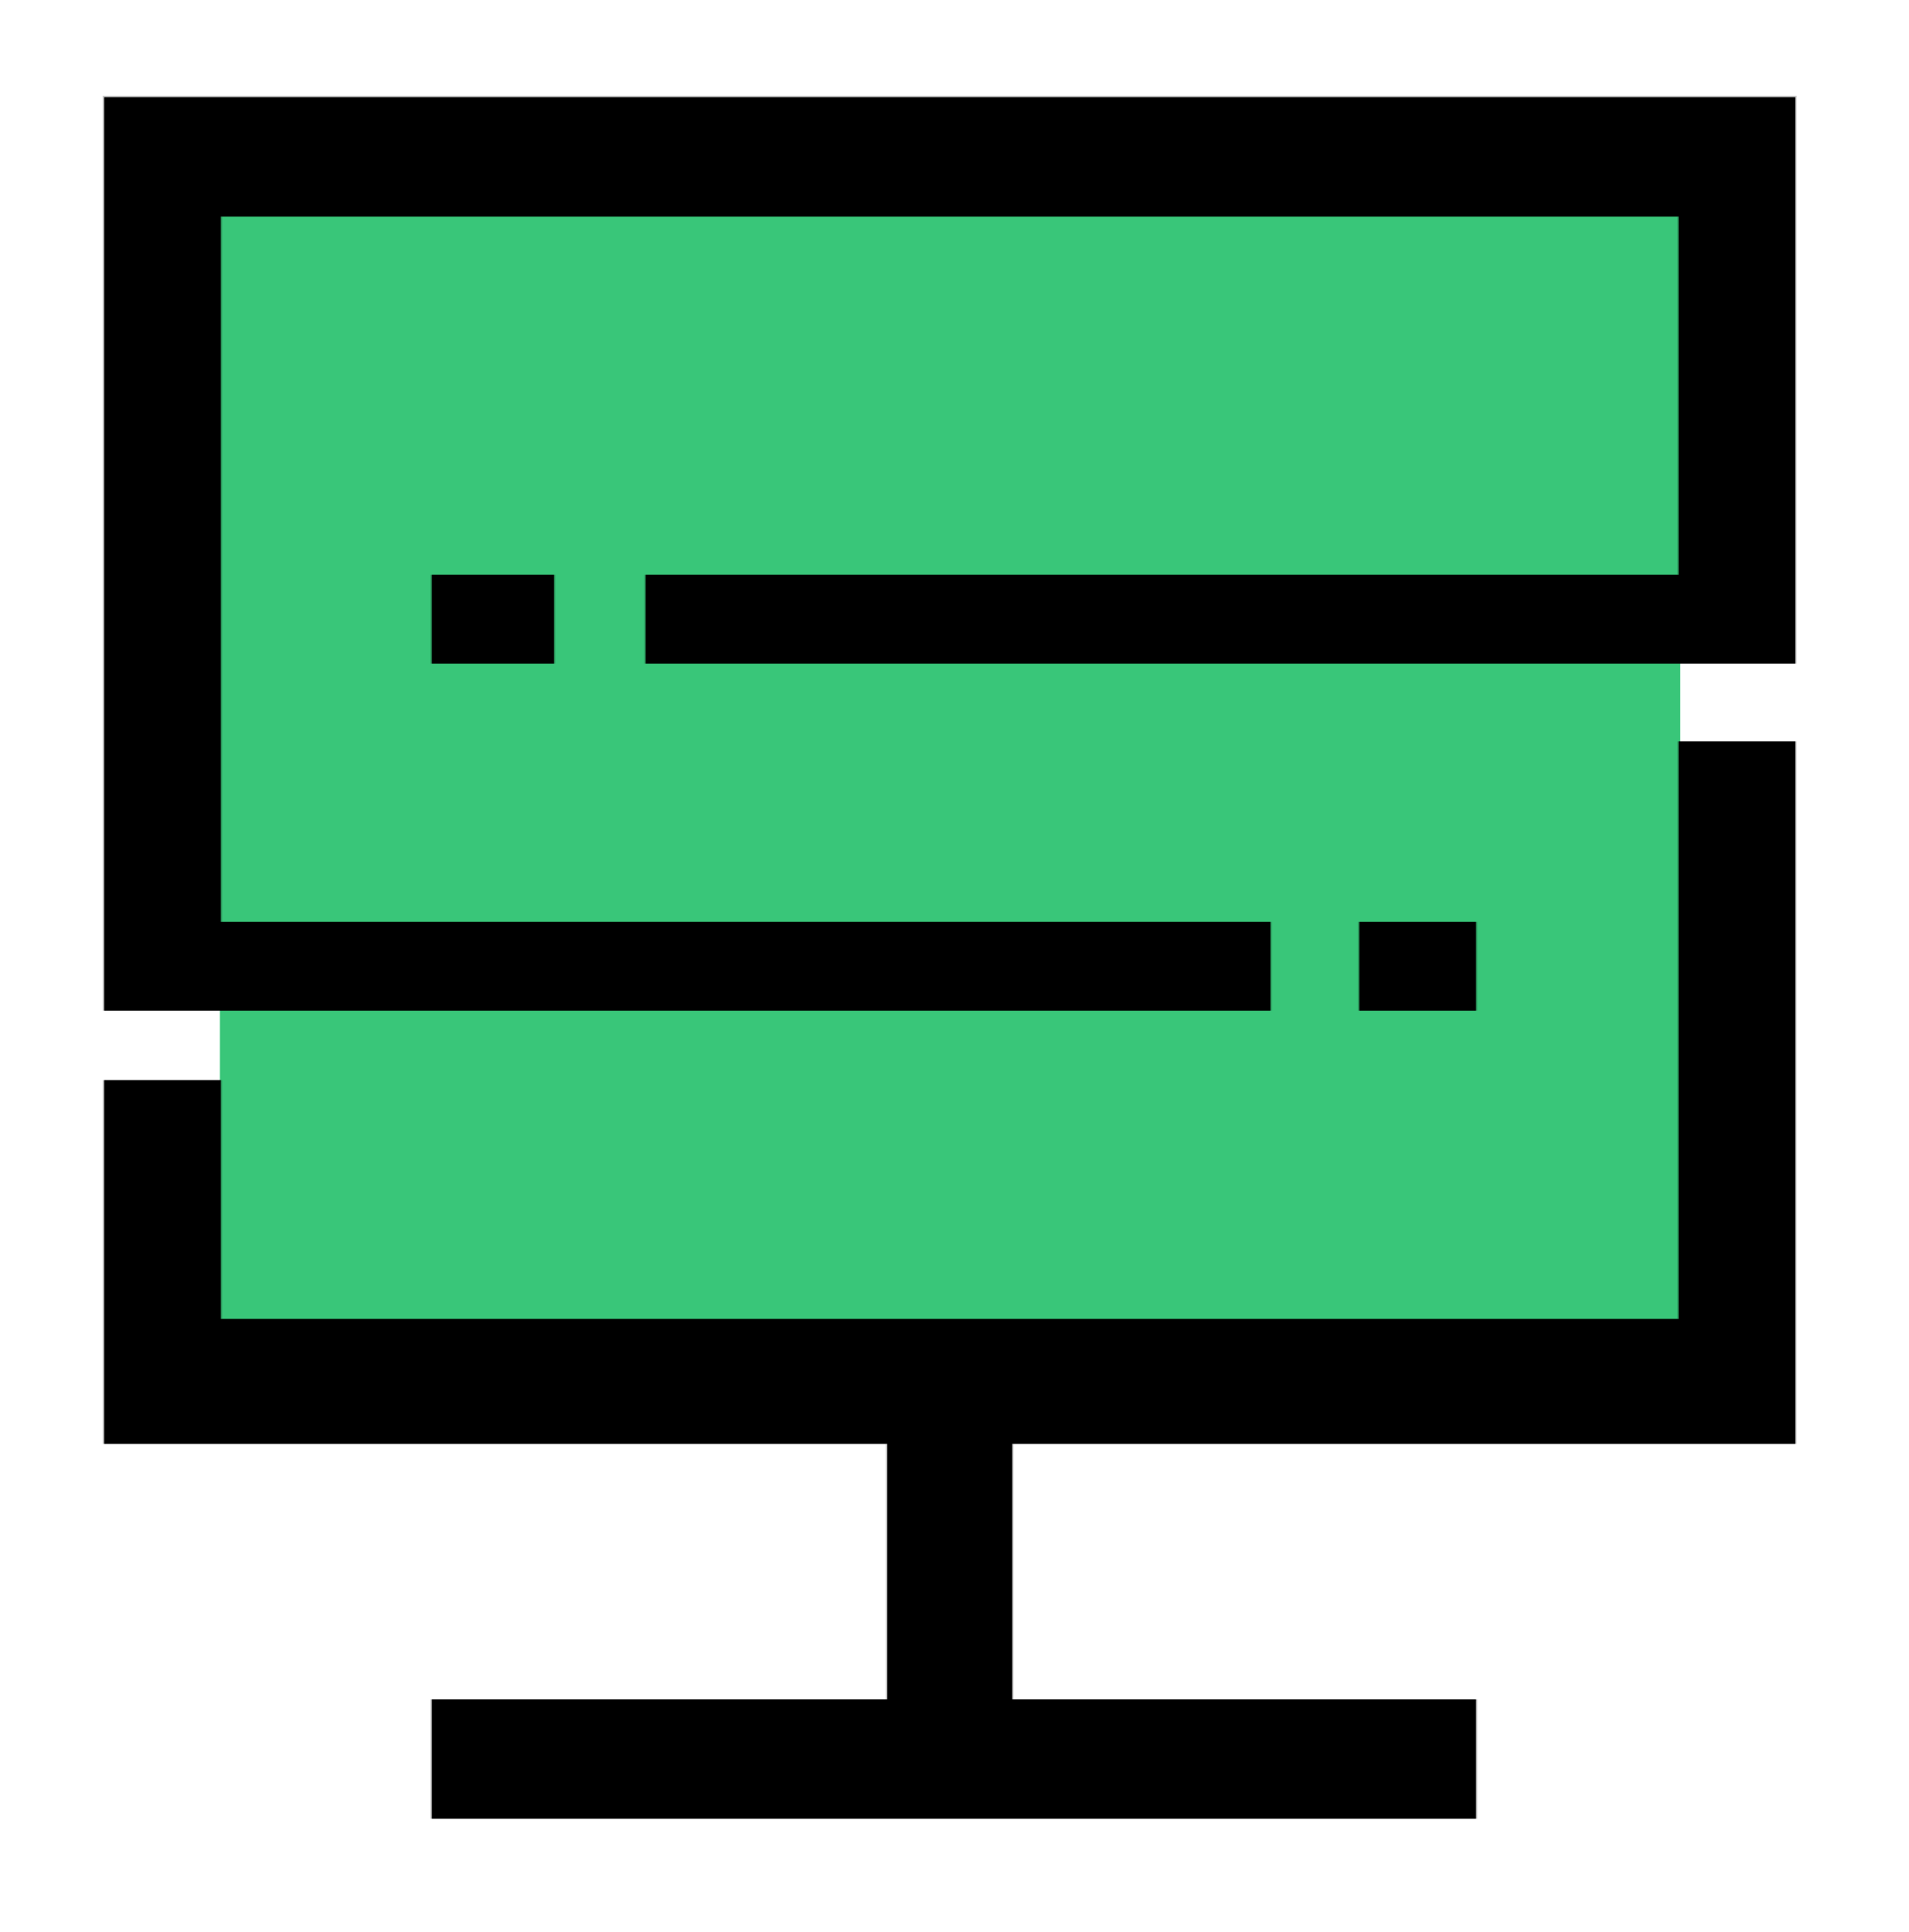
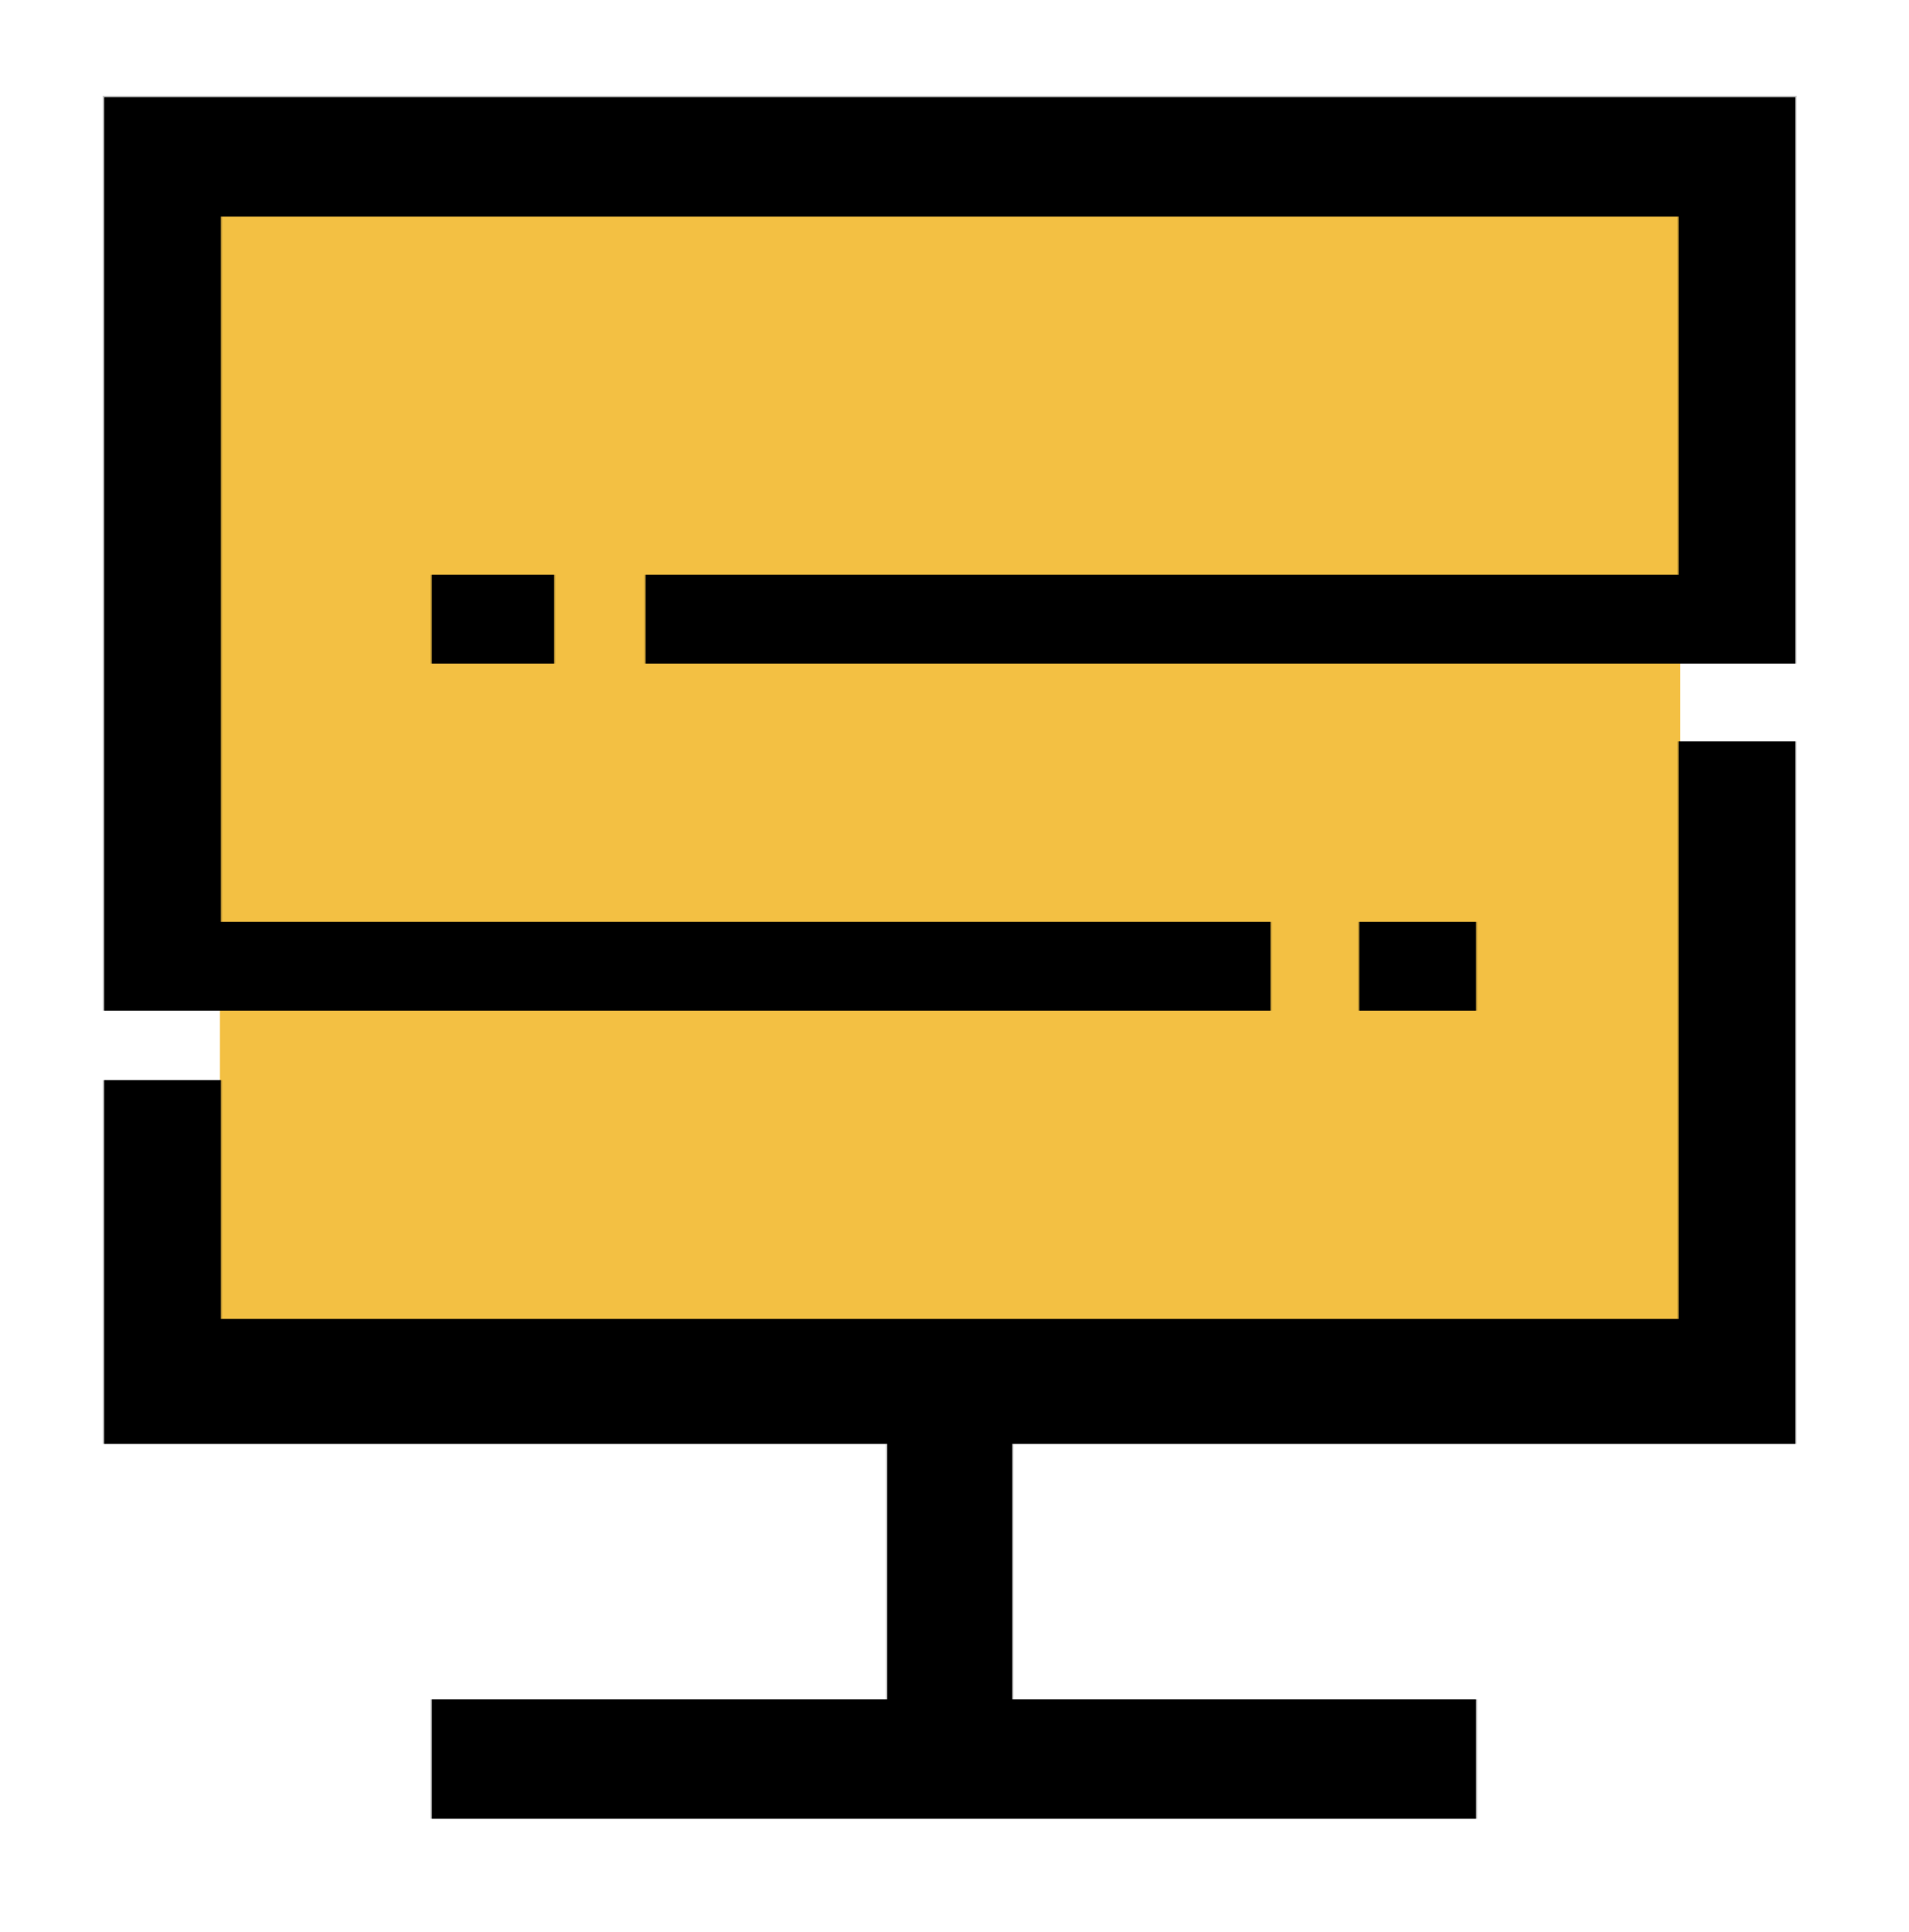
<svg xmlns="http://www.w3.org/2000/svg" width="64.294mm" height="65.088mm" viewBox="0 0 64.294 65.088" version="1.1" id="svg1" xmlSpace="preserve" xmlnsSvg="http://www.w3.org/2000/svg">
  <defs id="defs1" />
  <g id="layer1" transform="translate(-73.025,-51.99062)">
-     <path id="path35" style="opacity:1;fill:#39c679;fill-opacity:1;stroke-width:0.253" d="m 80.432,59.742 c 0,8.015 0,16.031 0,24.046 11.337,0 22.675,0 34.012,0 0.224,0.815 -0.252,0.937 -0.97,0.82 -11.014,0 -22.028,0 -33.042,0 0,3.956 0,7.913 0,11.869 16.398,0 32.795,0 49.193,0 0,-7.653 0,-15.306 0,-22.959 -11.157,0 -22.315,0 -33.472,0 -0.224,-0.815 0.252,-0.937 0.97,-0.82 10.834,0 21.668,0 32.501,0 0,-4.488 0,-8.977 0,-13.465 -16.398,0 -32.795,0 -49.193,0 0,0.169 0,0.339 0,0.508 z" />
+     <path id="path35" style="opacity:1;fill:#F3C043;fill-opacity:1;stroke-width:0.253" d="m 80.432,59.742 c 0,8.015 0,16.031 0,24.046 11.337,0 22.675,0 34.012,0 0.224,0.815 -0.252,0.937 -0.97,0.82 -11.014,0 -22.028,0 -33.042,0 0,3.956 0,7.913 0,11.869 16.398,0 32.795,0 49.193,0 0,-7.653 0,-15.306 0,-22.959 -11.157,0 -22.315,0 -33.472,0 -0.224,-0.815 0.252,-0.937 0.97,-0.82 10.834,0 21.668,0 32.501,0 0,-4.488 0,-8.977 0,-13.465 -16.398,0 -32.795,0 -49.193,0 0,0.169 0,0.339 0,0.508 z" />
    <path style="opacity:0.216;fill:#000000;stroke-width:0.265" d="M 76.486,55.218 H 133.548 V 74.348 H 94.727 V 71.354 H 129.526 V 59.287 H 80.509 v 23.76 h 35.36 v 2.993 H 76.486 Z" id="path24" />
    <path style="opacity:0.216;fill:#000000;stroke-width:0.265" d="m 87.524,71.354 h 4.209 v 2.993 h -4.209 z" id="path25" />
    <path style="opacity:0.216;fill:#000000;stroke-width:0.265" d="m 118.768,83.047 h 4.022 v 2.993 h -4.022 z" id="path26" />
    <path style="opacity:0.216;fill:#000000;stroke-width:0.265" d="m 129.526,76.967 h 4.022 v 23.667 h -26.38 v 8.606 h 15.622 v 4.022 H 87.524 v -4.022 h 15.341 v -8.606 H 76.486 V 88.379 h 4.022 v 8.045 h 49.017 z" id="path27" />
    <path style="opacity:1;fill:#000000;stroke-width:0.354" d="m 54.978,223.976 v -7.601 H 83.969 112.96 V 200.111 183.848 H 63.109 13.258 v -23.158 -23.158 h 7.425 7.425 v 15.203 15.203 h 92.808 92.808 V 131.168 94.399 h 7.425 7.425 v 44.725 44.724 h -49.851 -49.851 v 16.263 16.263 h 29.522 29.522 v 7.601 7.601 H 121.446 54.978 Z" id="path31" transform="matrix(0.2645833,0,0,0.2645833,73.025,51.99062)" />
    <path style="opacity:1;fill:#000000;stroke-width:0.354" d="M 13.258,70.534 V 12.374 H 120.915 228.572 V 48.437 84.499 H 155.387 82.201 v -5.657 -5.657 h 65.761 65.761 V 50.381 27.577 H 120.915 28.107 v 44.901 44.901 h 66.822 66.822 v 5.657 5.657 H 87.504 13.258 Z" id="path32" transform="matrix(0.2645833,0,0,0.2645833,73.025,51.99062)" />
    <path style="opacity:1;fill:#000000;stroke-width:0.354" d="m 54.978,78.842 v -5.657 h 7.778 7.778 v 5.657 5.657 h -7.778 -7.778 z" id="path33" transform="matrix(0.2645833,0,0,0.2645833,73.025,51.99062)" />
    <path style="opacity:1;fill:#000000;stroke-width:0.354" d="m 173.064,123.037 v -5.657 h 7.425 7.425 v 5.657 5.657 h -7.425 -7.425 z" id="path34" transform="matrix(0.2645833,0,0,0.2645833,73.025,51.99062)" />
  </g>
</svg>
